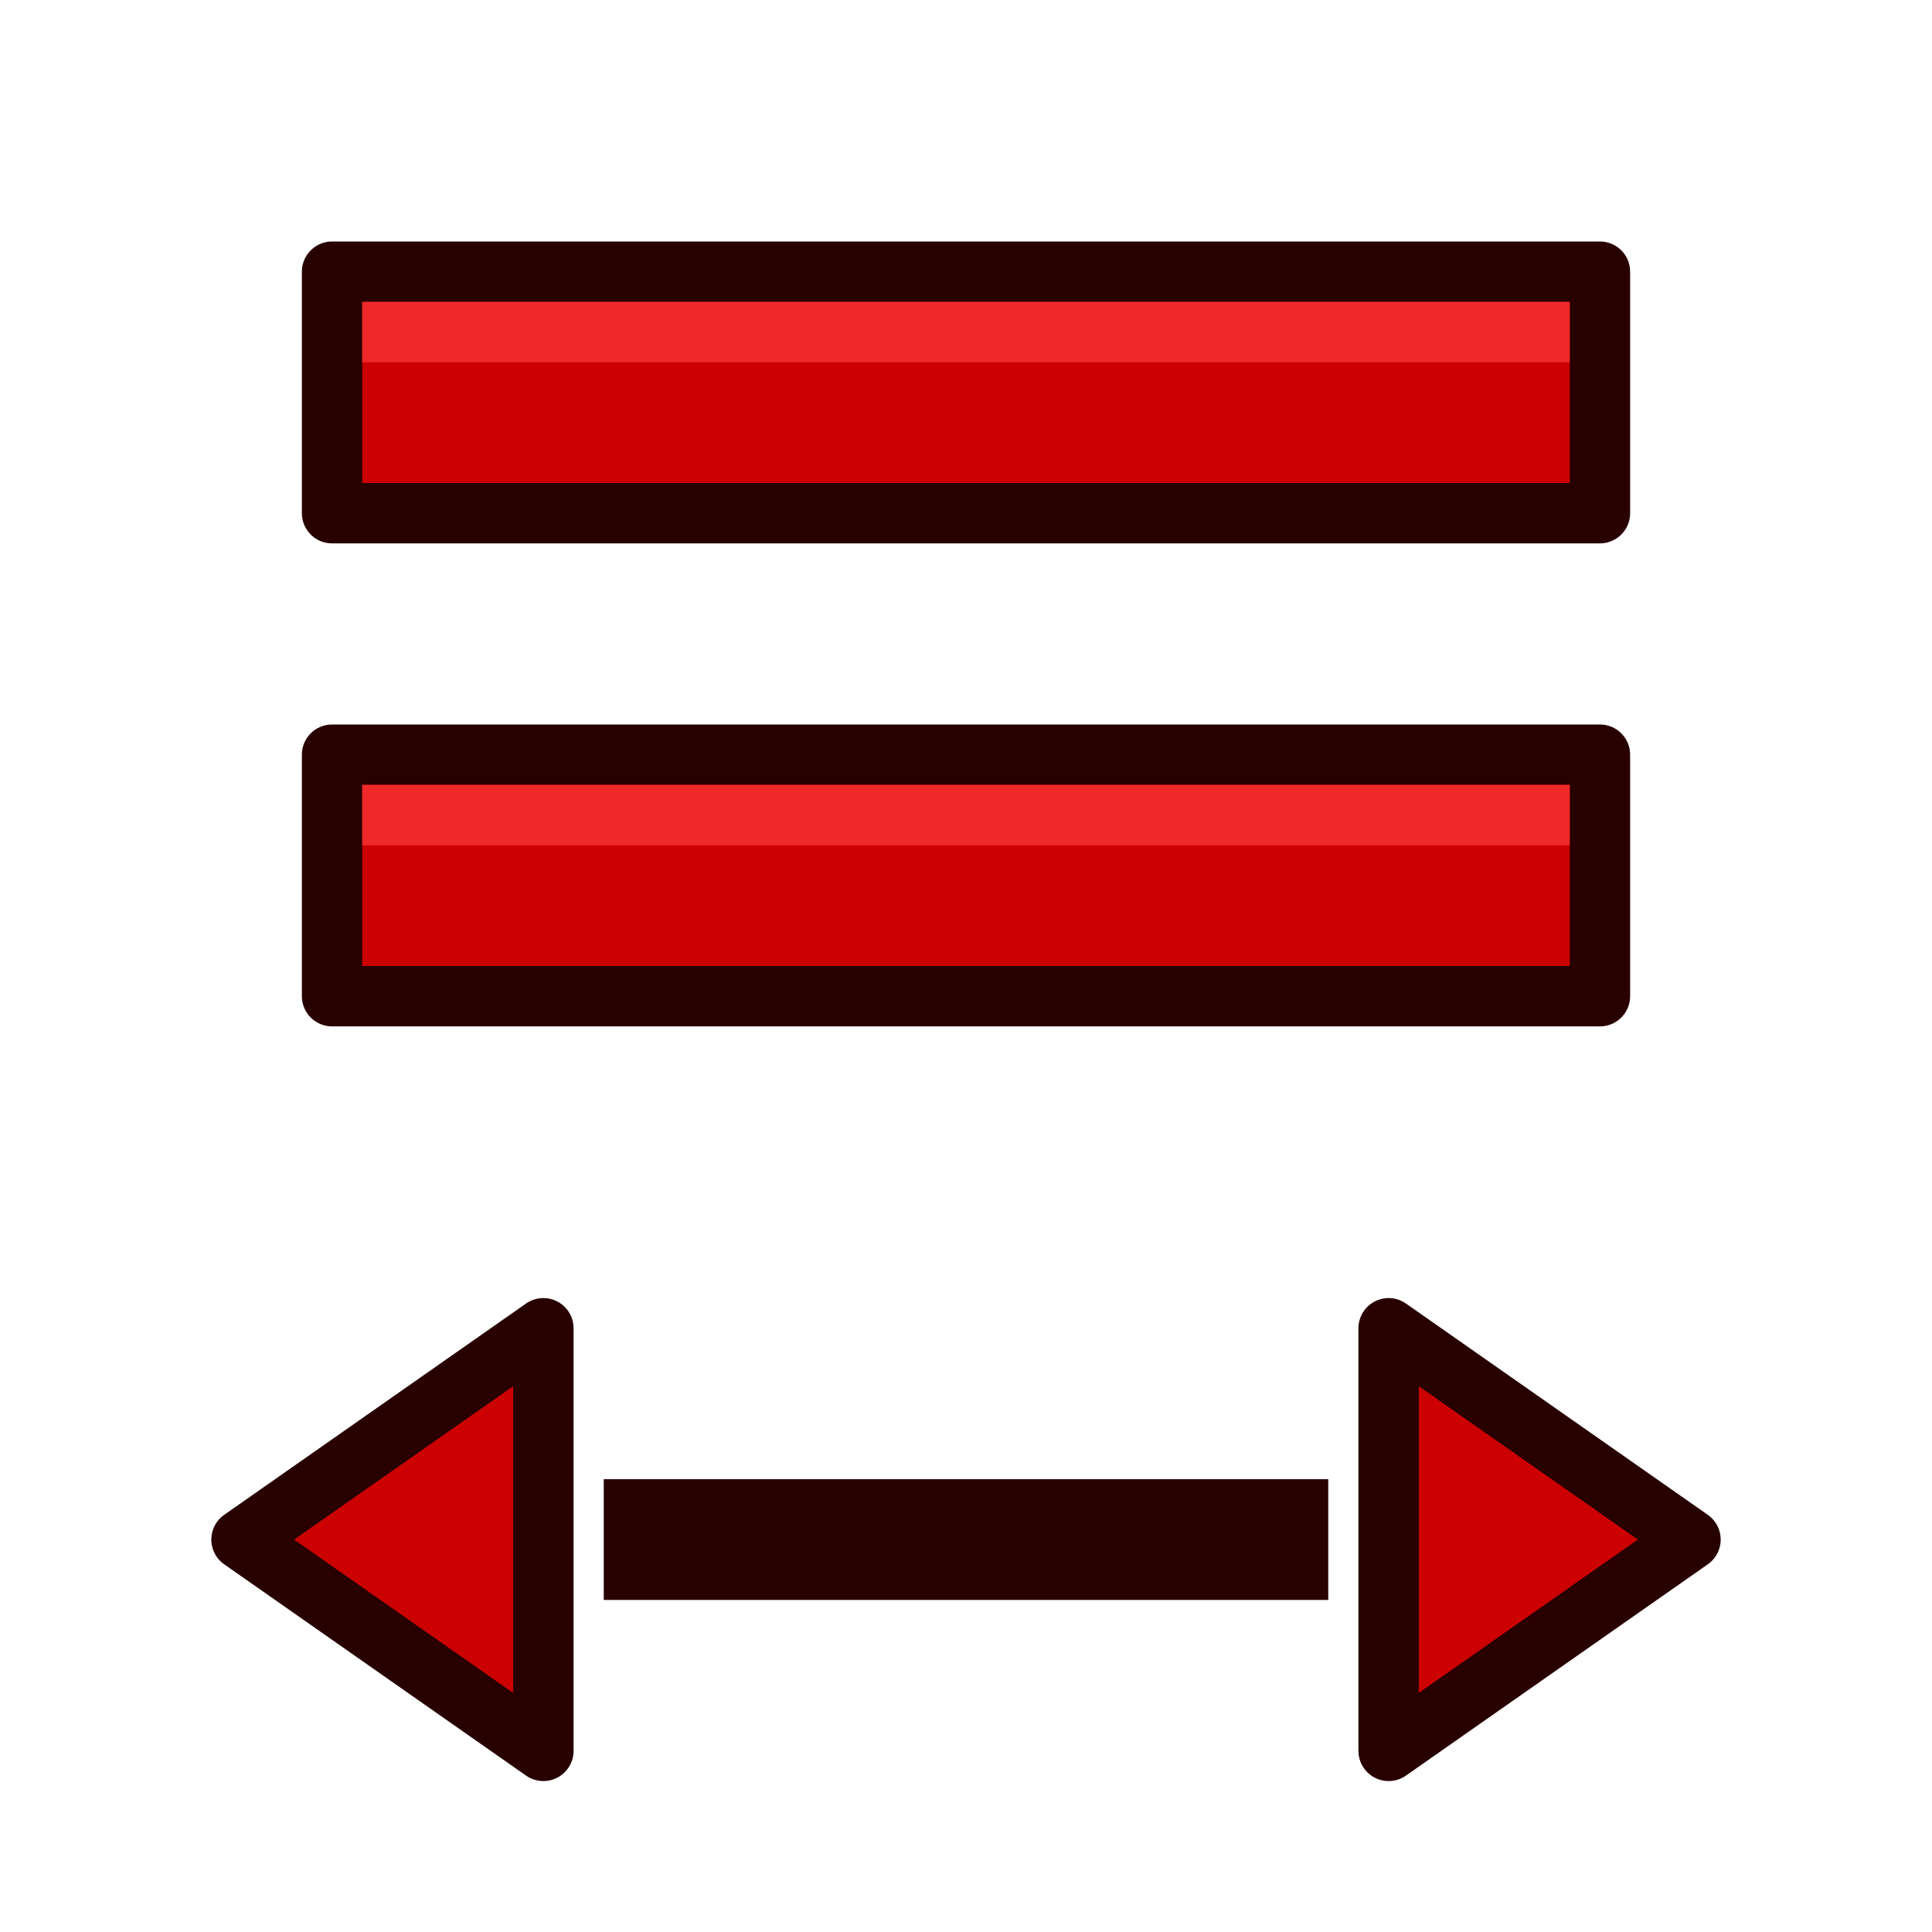
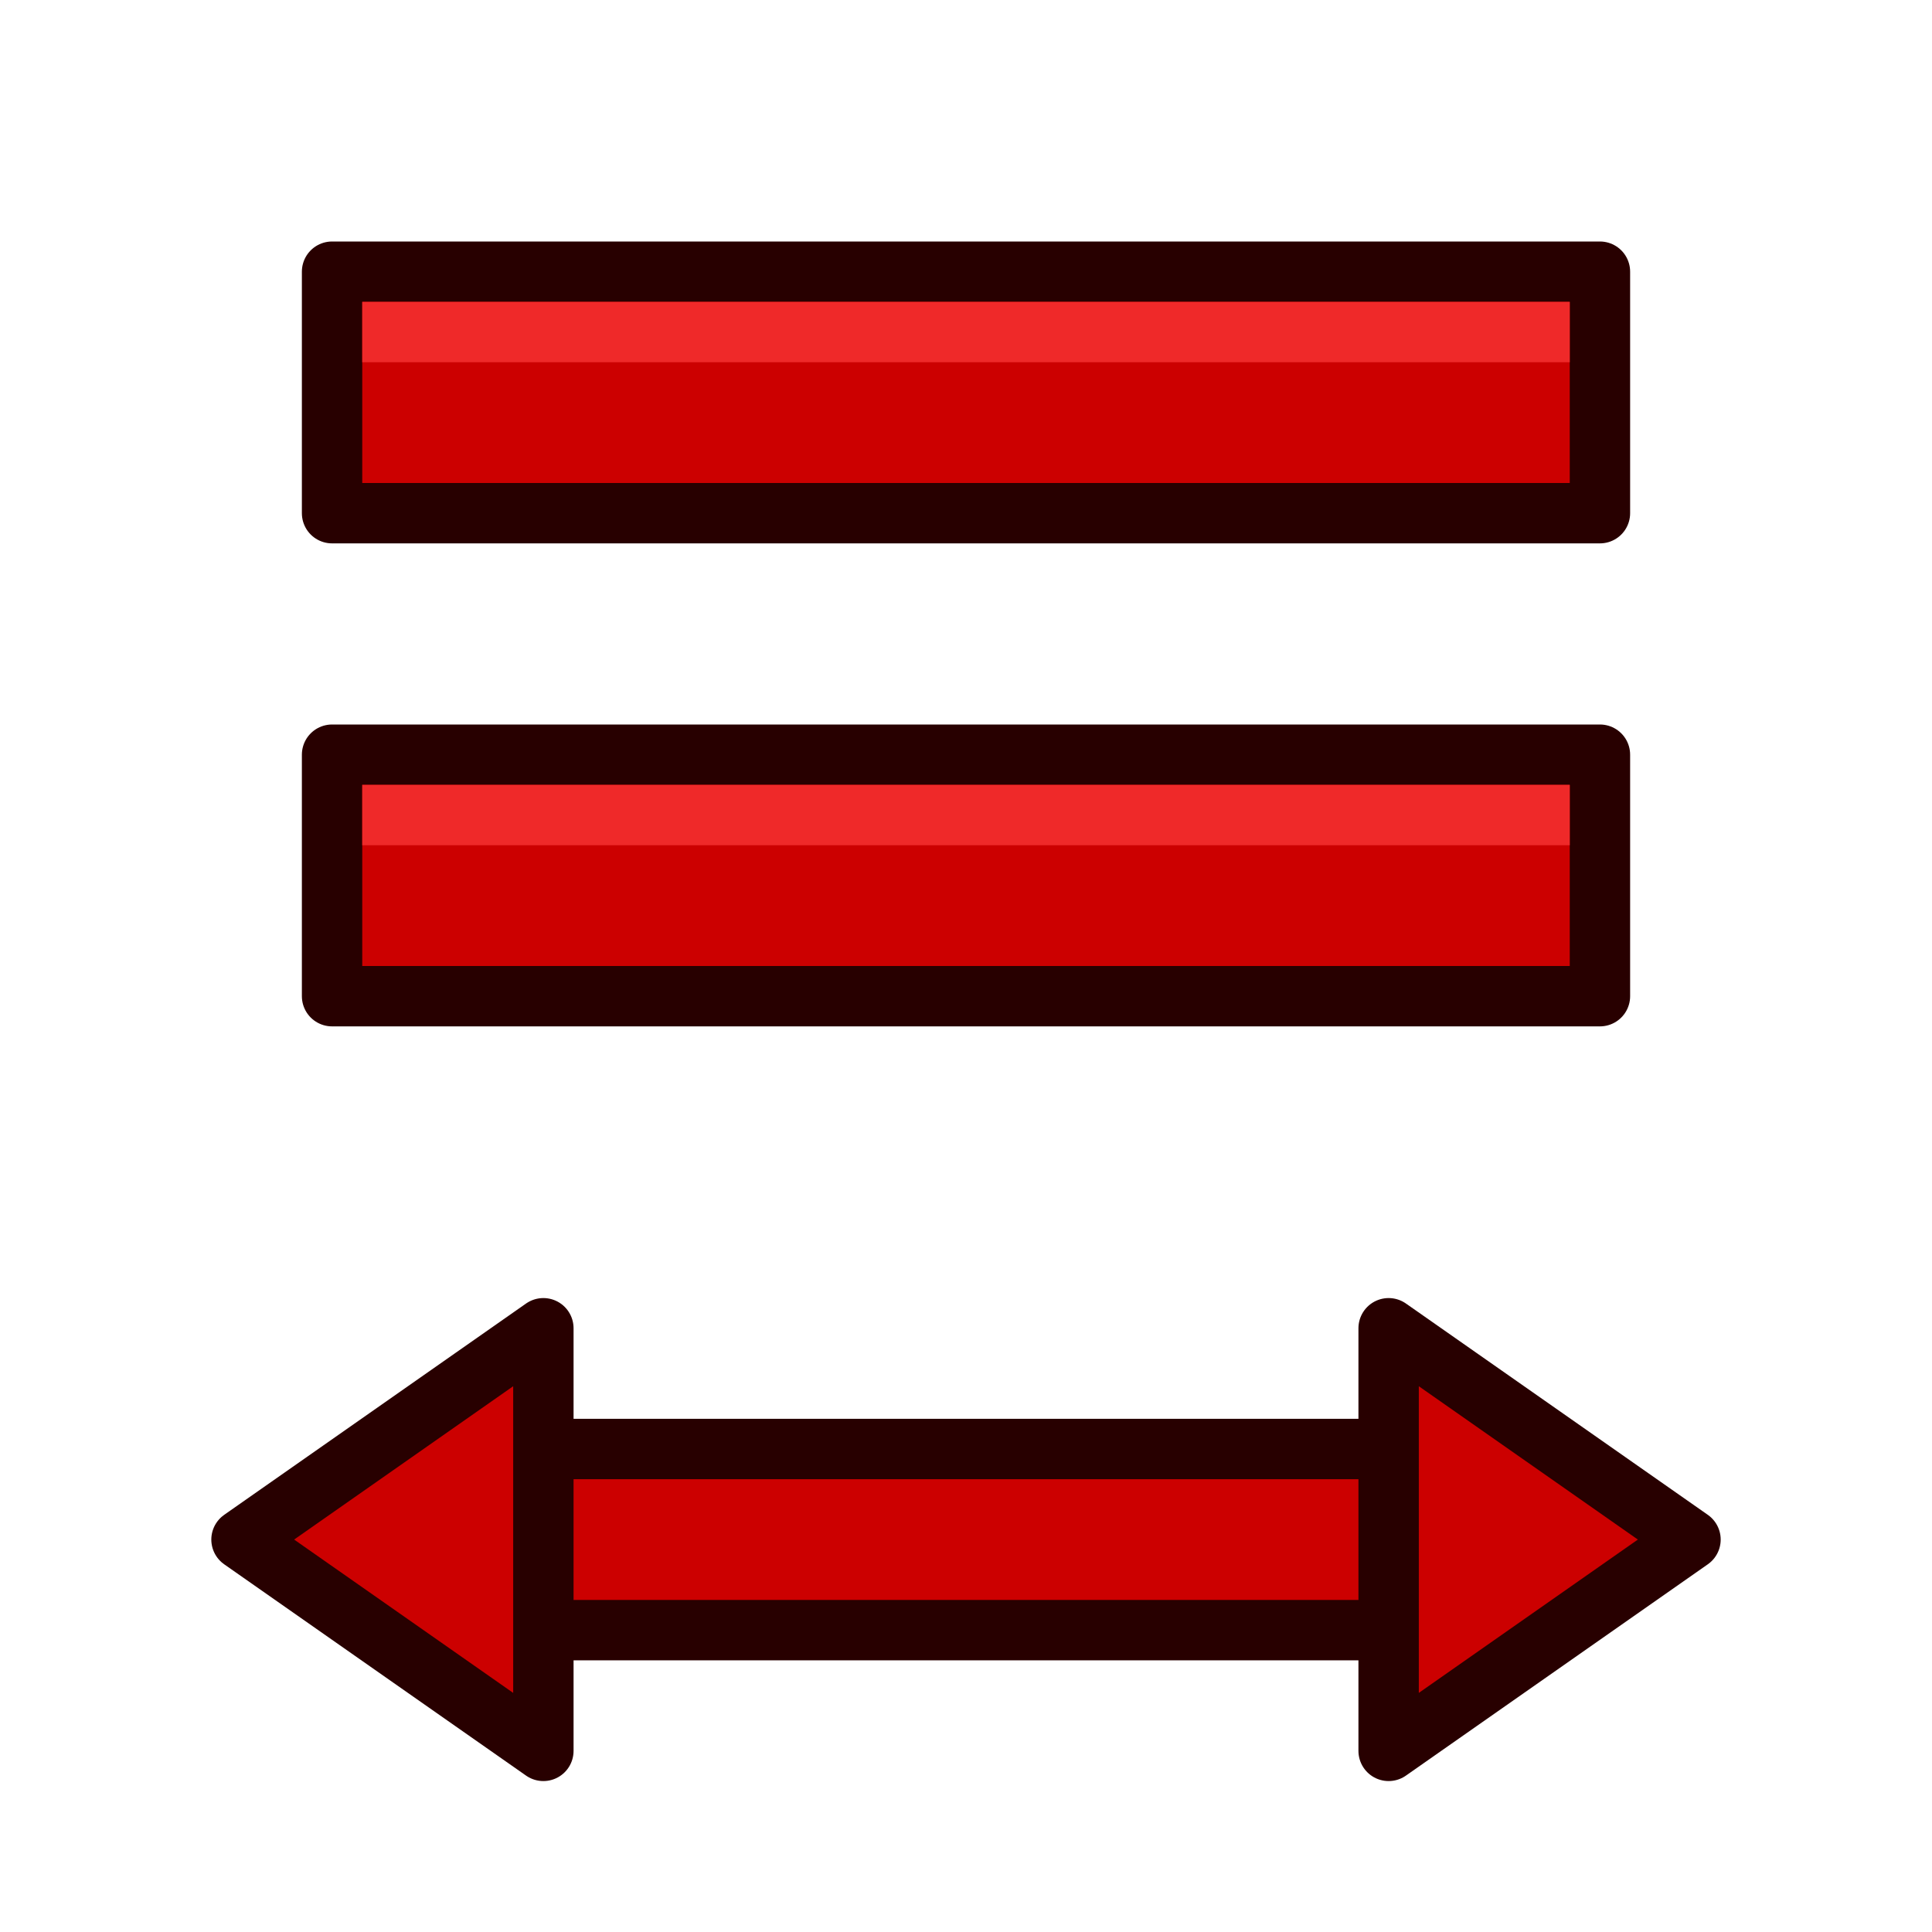
<svg xmlns="http://www.w3.org/2000/svg" width="64" height="64" viewBox="0 0 64 64" version="1.1" id="svg2816">
  <g id="layer1">
    <rect style="fill:#cc0000;fill-opacity:1;stroke:#280000;stroke-width:2;stroke-linecap:square;stroke-linejoin:round" id="bar1" width="42" height="8" x="11" y="9" />
    <rect style="fill:#cc0000;fill-opacity:1;stroke:#280000;stroke-width:2;stroke-linecap:square;stroke-linejoin:round" id="bar2" width="42" height="8" x="11" y="25" />
    <path style="fill:none;stroke:#ef2929;stroke-width:2;stroke-linecap:square;stroke-linejoin:round" d="M 13,11 H 51 M 13,27 H 51" id="highlights" />
-     <path style="fill:none;stroke:#280000;stroke-width:4;stroke-linecap:butt;stroke-linejoin:round" d="M 20,51 H 44" id="line" />
+     <rect style="fill:#cc0000;fill-opacity:1;stroke:#280000;stroke-width:2;stroke-linecap:square;stroke-linejoin:round" id="shaft" width="32" height="6" x="16" y="48" />
    <path style="fill:#cc0000;fill-opacity:1;stroke:#280000;stroke-width:2;stroke-linejoin:round" d="M 8,51 18,44 V 58 Z M 56,51 46,44 V 58 Z" id="arrowheads" />
  </g>
</svg>
